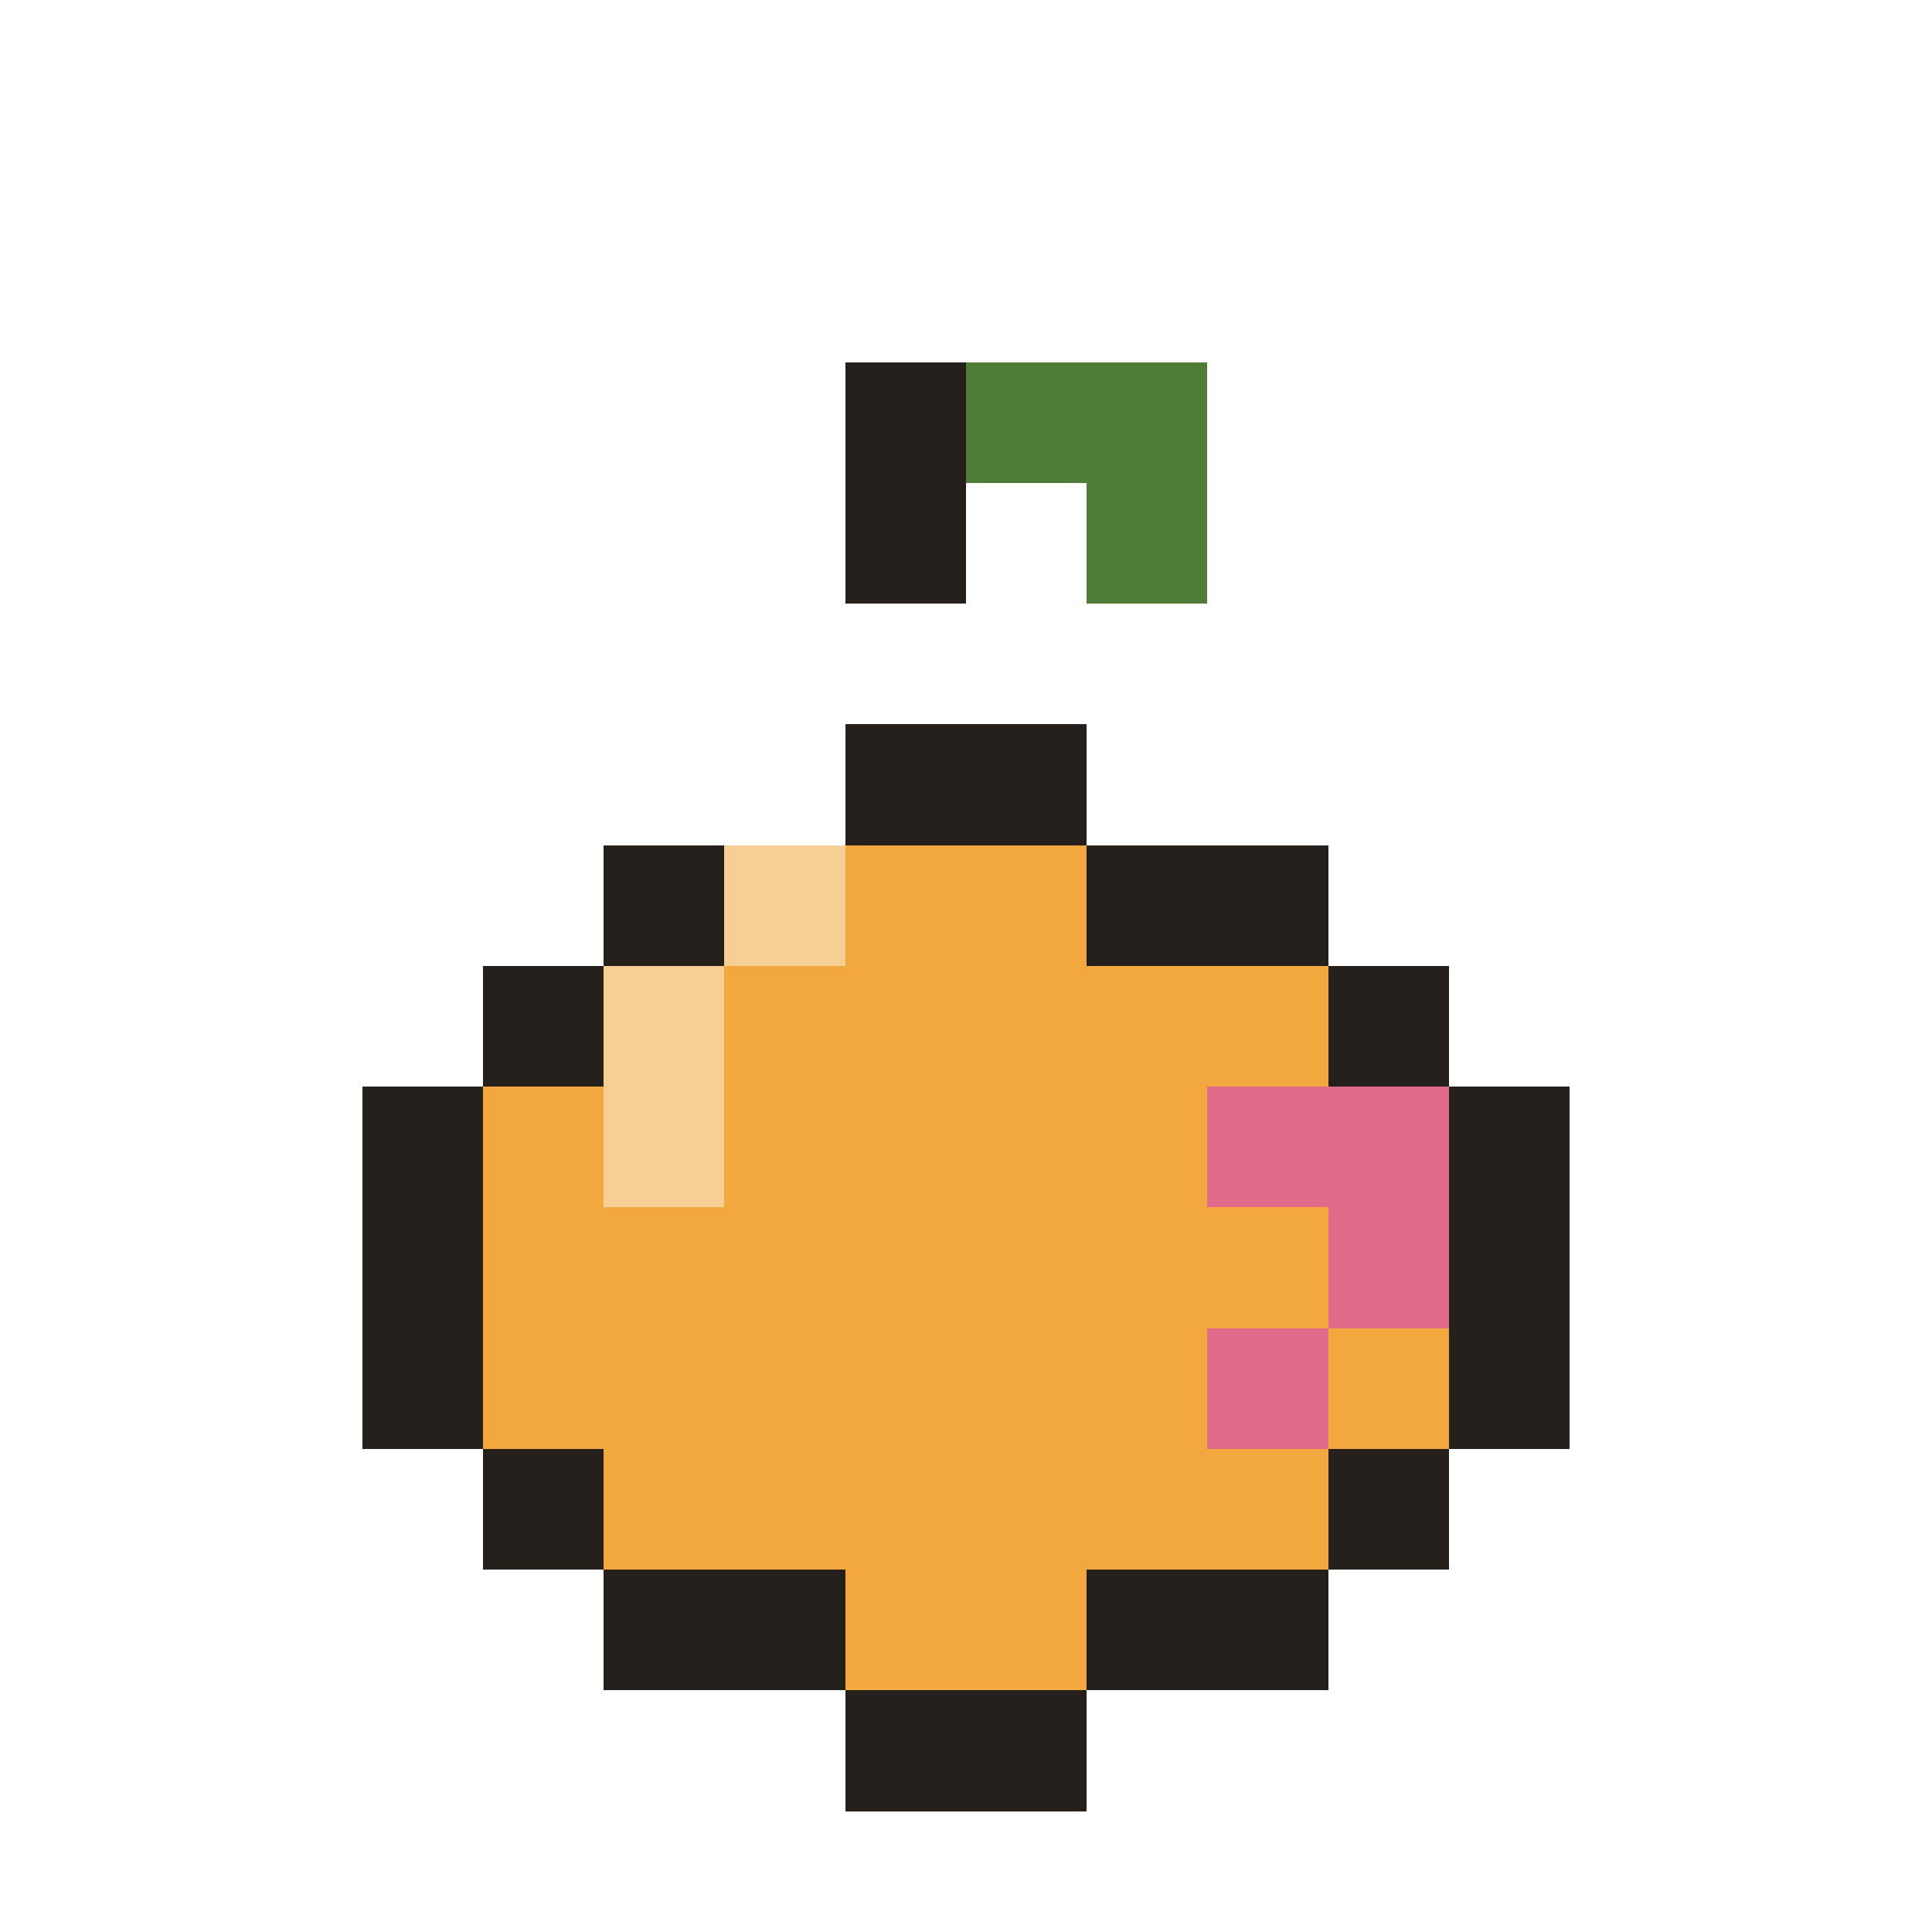
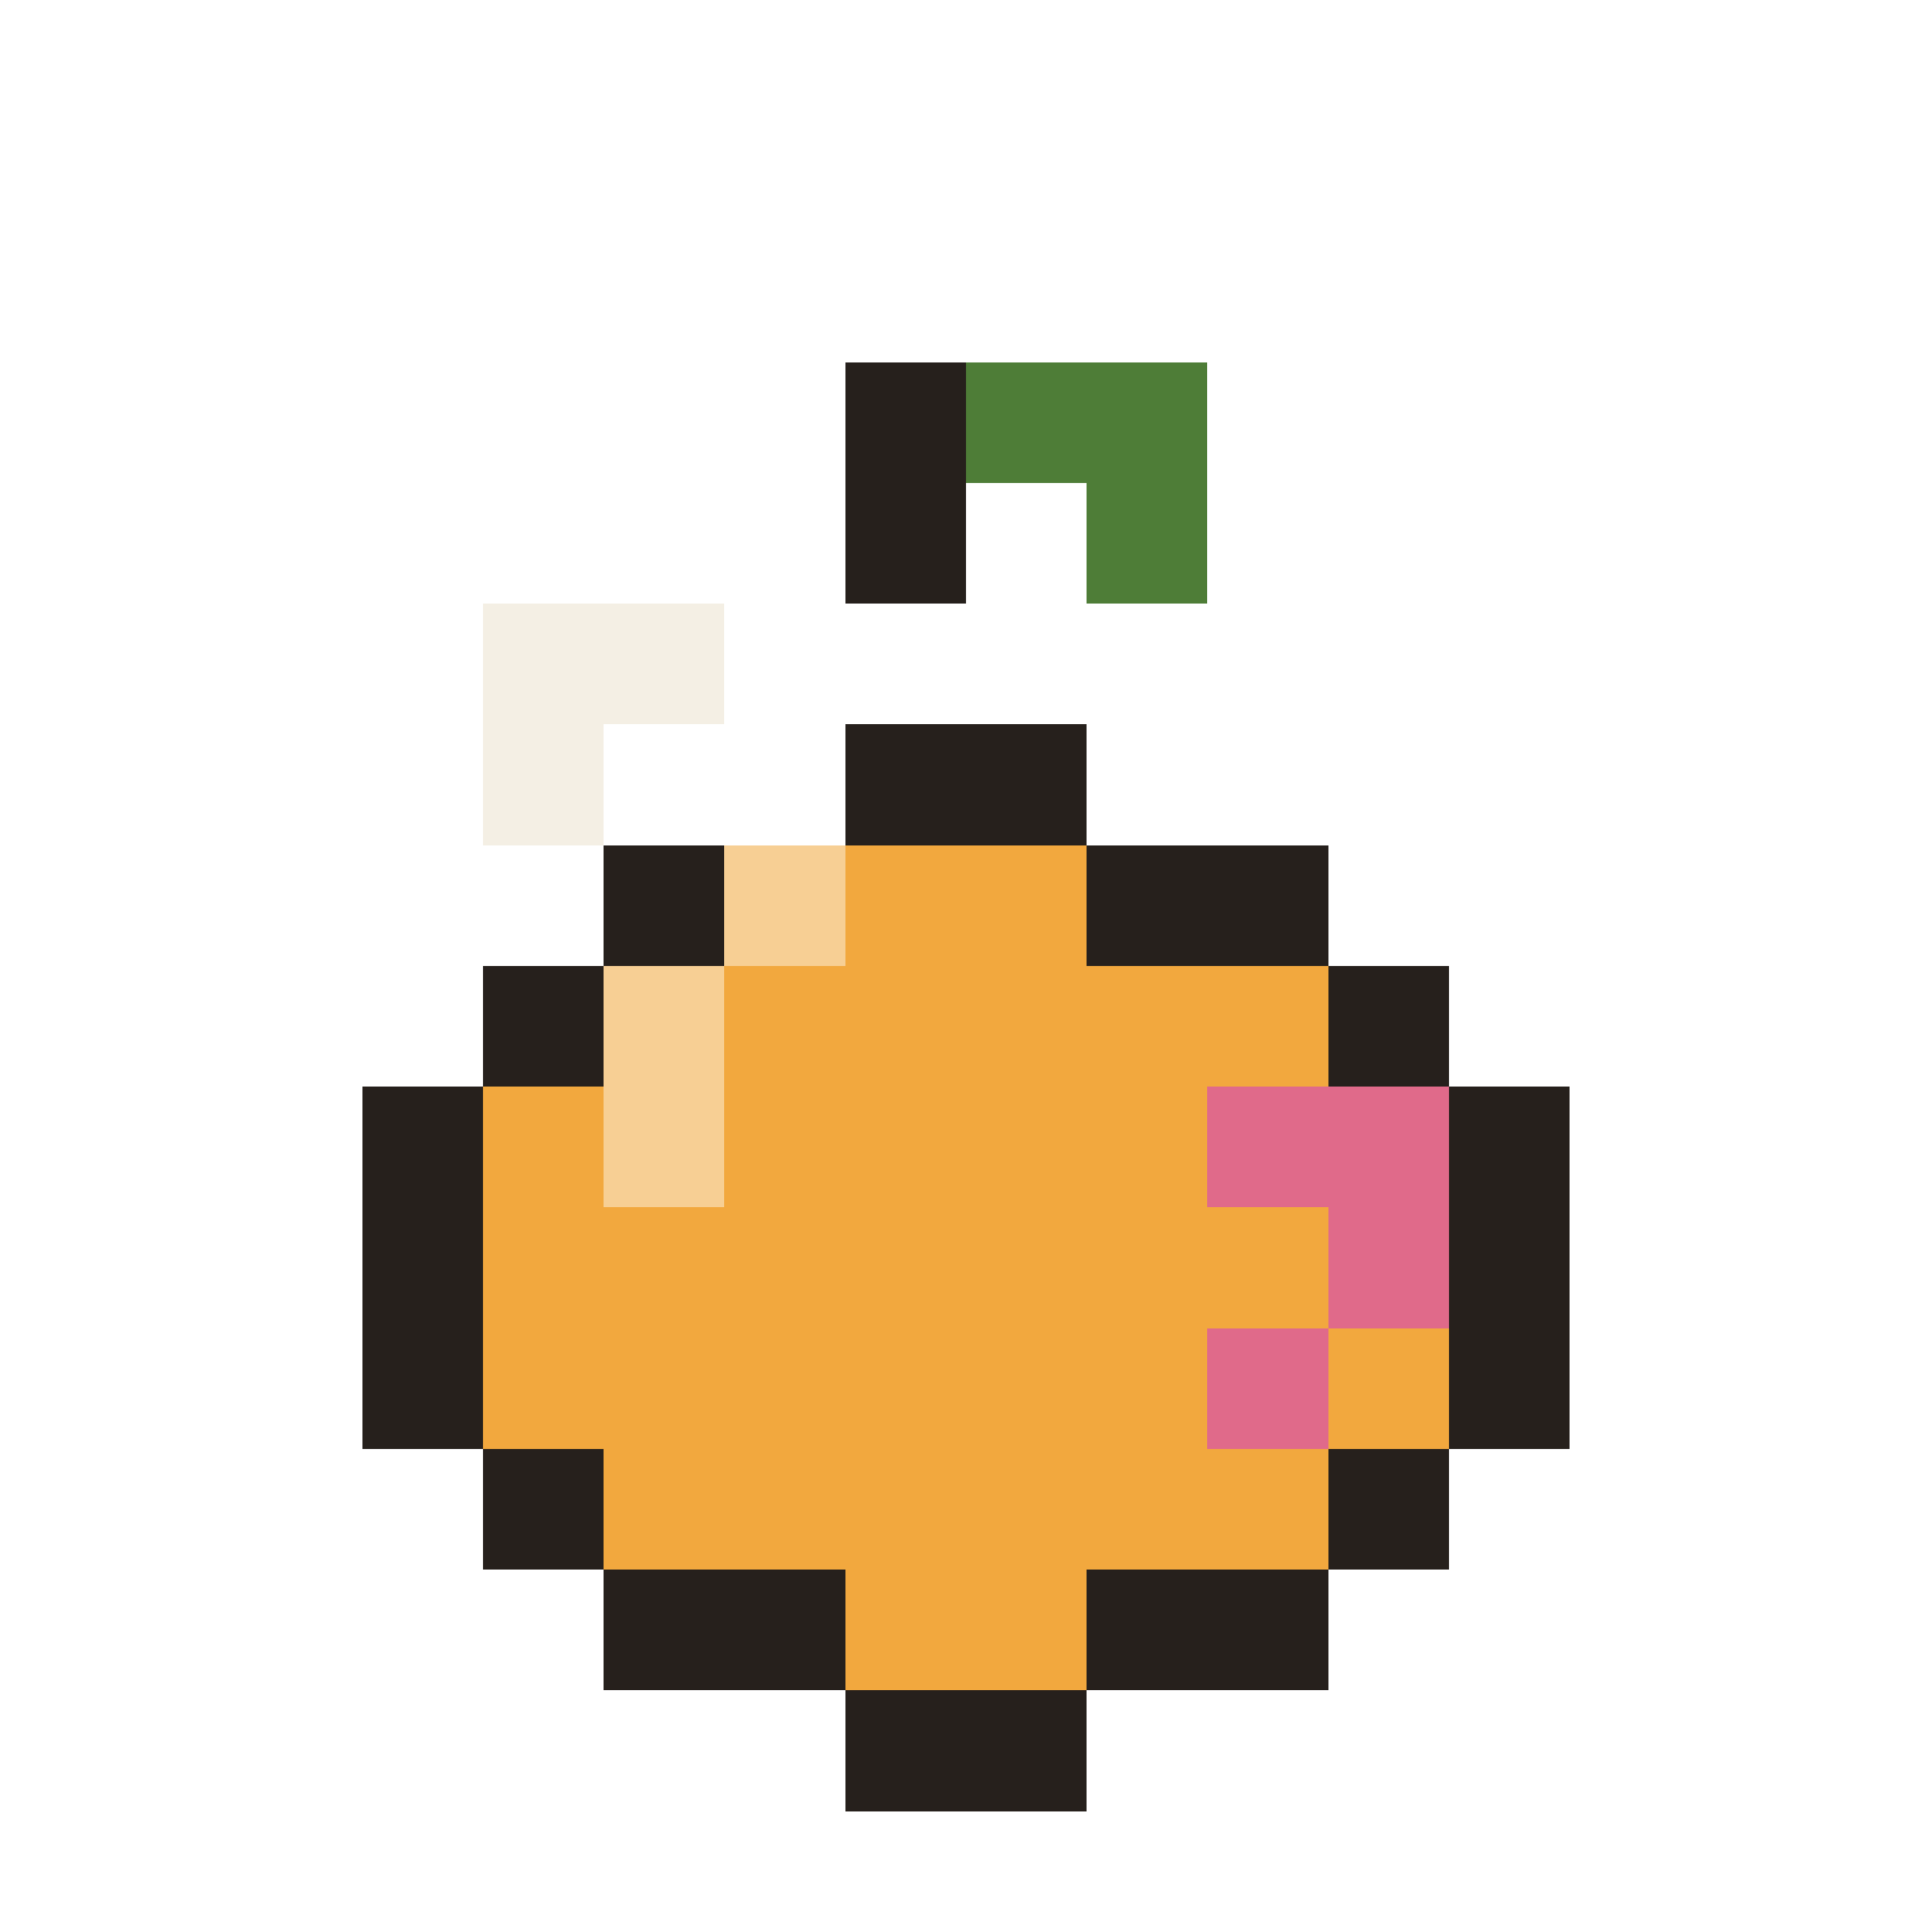
<svg xmlns="http://www.w3.org/2000/svg" width="16" height="16" viewBox="0 0 16 16" shape-rendering="crispEdges">
  <rect x="7" y="3" width="1" height="1" fill="#26201c" />
  <rect x="8" y="3" width="2" height="1" fill="#4e7d37" />
  <rect x="7" y="4" width="1" height="1" fill="#26201c" />
  <rect x="9" y="4" width="1" height="1" fill="#4e7d37" />
+   <rect x="4" y="5" width="2" height="1" fill="#f4efe4" />
+   <rect x="4" y="6" width="1" height="1" fill="#f4efe4" />
  <rect x="7" y="6" width="2" height="1" fill="#26201c" />
  <rect x="5" y="7" width="1" height="1" fill="#26201c" />
  <rect x="6" y="7" width="1" height="1" fill="#f7cf94" />
  <rect x="7" y="7" width="2" height="1" fill="#f2a83e" />
  <rect x="9" y="7" width="2" height="1" fill="#26201c" />
  <rect x="4" y="8" width="1" height="1" fill="#26201c" />
  <rect x="5" y="8" width="1" height="1" fill="#f7cf94" />
  <rect x="6" y="8" width="5" height="1" fill="#f2a83e" />
  <rect x="11" y="8" width="1" height="1" fill="#26201c" />
  <rect x="3" y="9" width="1" height="1" fill="#26201c" />
  <rect x="4" y="9" width="1" height="1" fill="#f2a83e" />
  <rect x="5" y="9" width="1" height="1" fill="#f7cf94" />
  <rect x="6" y="9" width="4" height="1" fill="#f2a83e" />
  <rect x="10" y="9" width="2" height="1" fill="#e06a8a" />
  <rect x="12" y="9" width="1" height="1" fill="#26201c" />
  <rect x="3" y="10" width="1" height="1" fill="#26201c" />
  <rect x="4" y="10" width="7" height="1" fill="#f2a83e" />
  <rect x="11" y="10" width="1" height="1" fill="#e06a8a" />
  <rect x="12" y="10" width="1" height="1" fill="#26201c" />
  <rect x="3" y="11" width="1" height="1" fill="#26201c" />
  <rect x="4" y="11" width="6" height="1" fill="#f2a83e" />
  <rect x="10" y="11" width="1" height="1" fill="#e06a8a" />
  <rect x="11" y="11" width="1" height="1" fill="#f2a83e" />
  <rect x="12" y="11" width="1" height="1" fill="#26201c" />
  <rect x="4" y="12" width="1" height="1" fill="#26201c" />
  <rect x="5" y="12" width="6" height="1" fill="#f2a83e" />
  <rect x="11" y="12" width="1" height="1" fill="#26201c" />
  <rect x="5" y="13" width="2" height="1" fill="#26201c" />
  <rect x="7" y="13" width="2" height="1" fill="#f2a83e" />
  <rect x="9" y="13" width="2" height="1" fill="#26201c" />
  <rect x="7" y="14" width="2" height="1" fill="#26201c" />
</svg>
